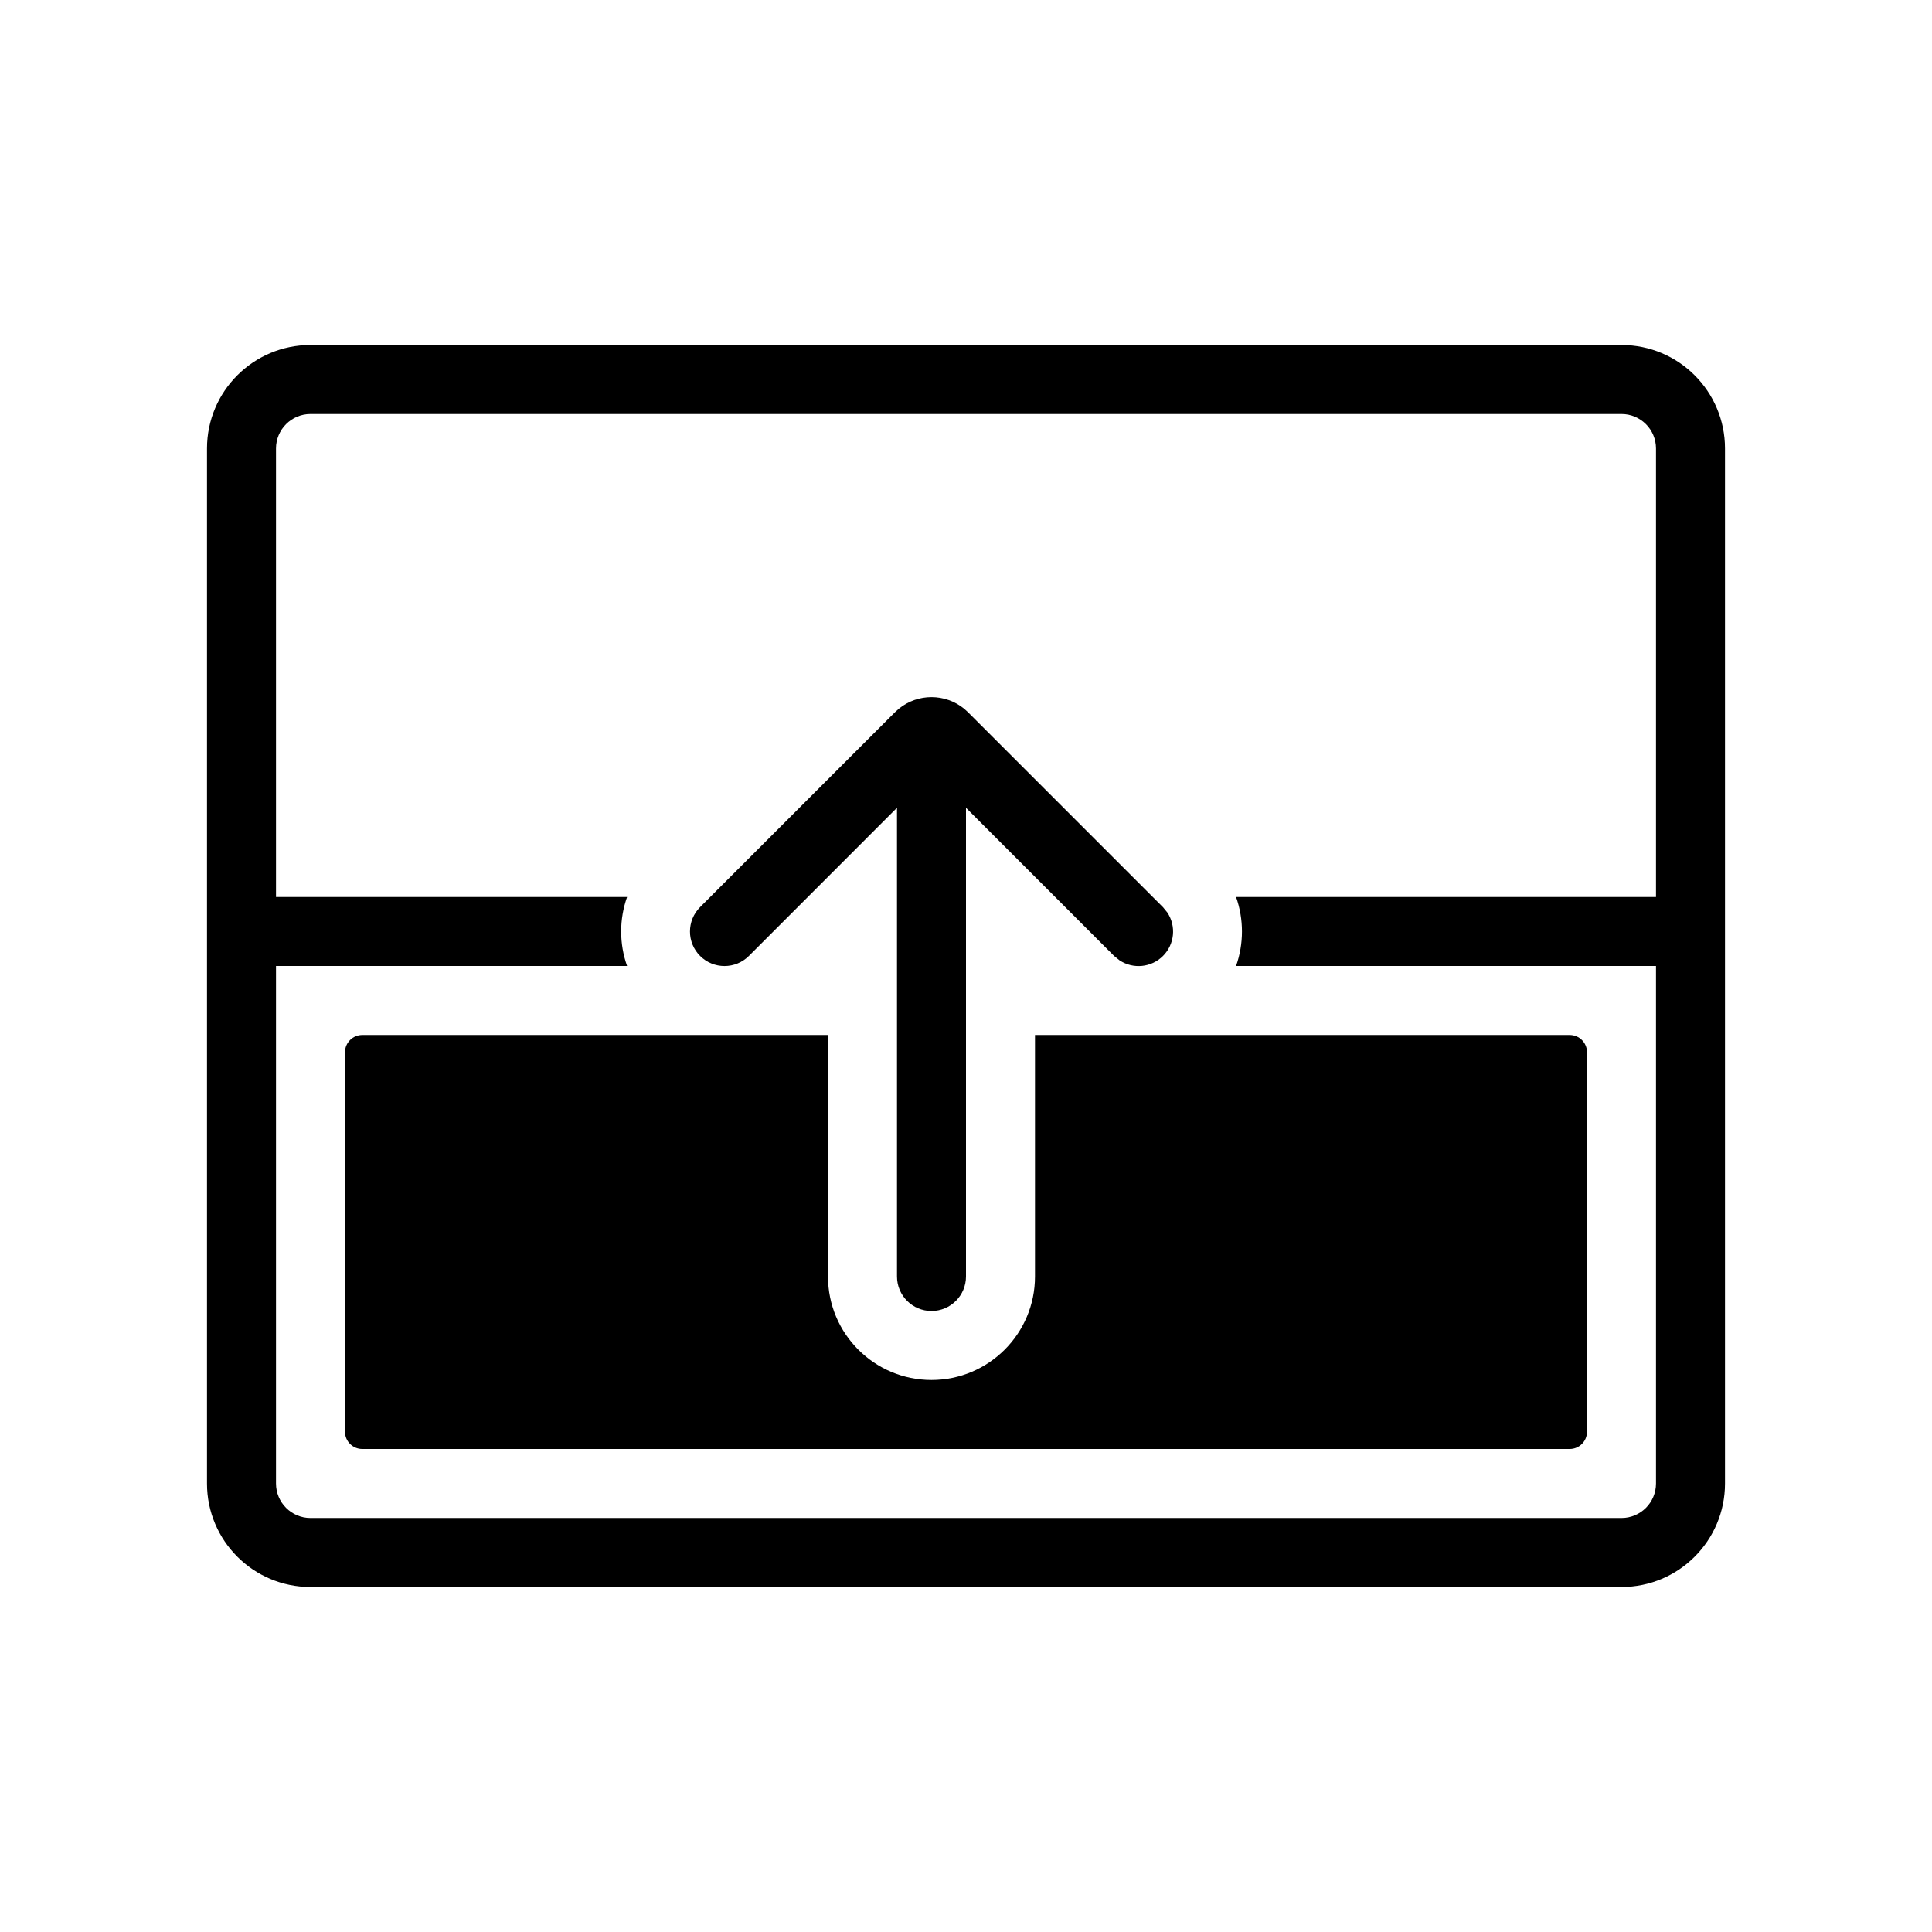
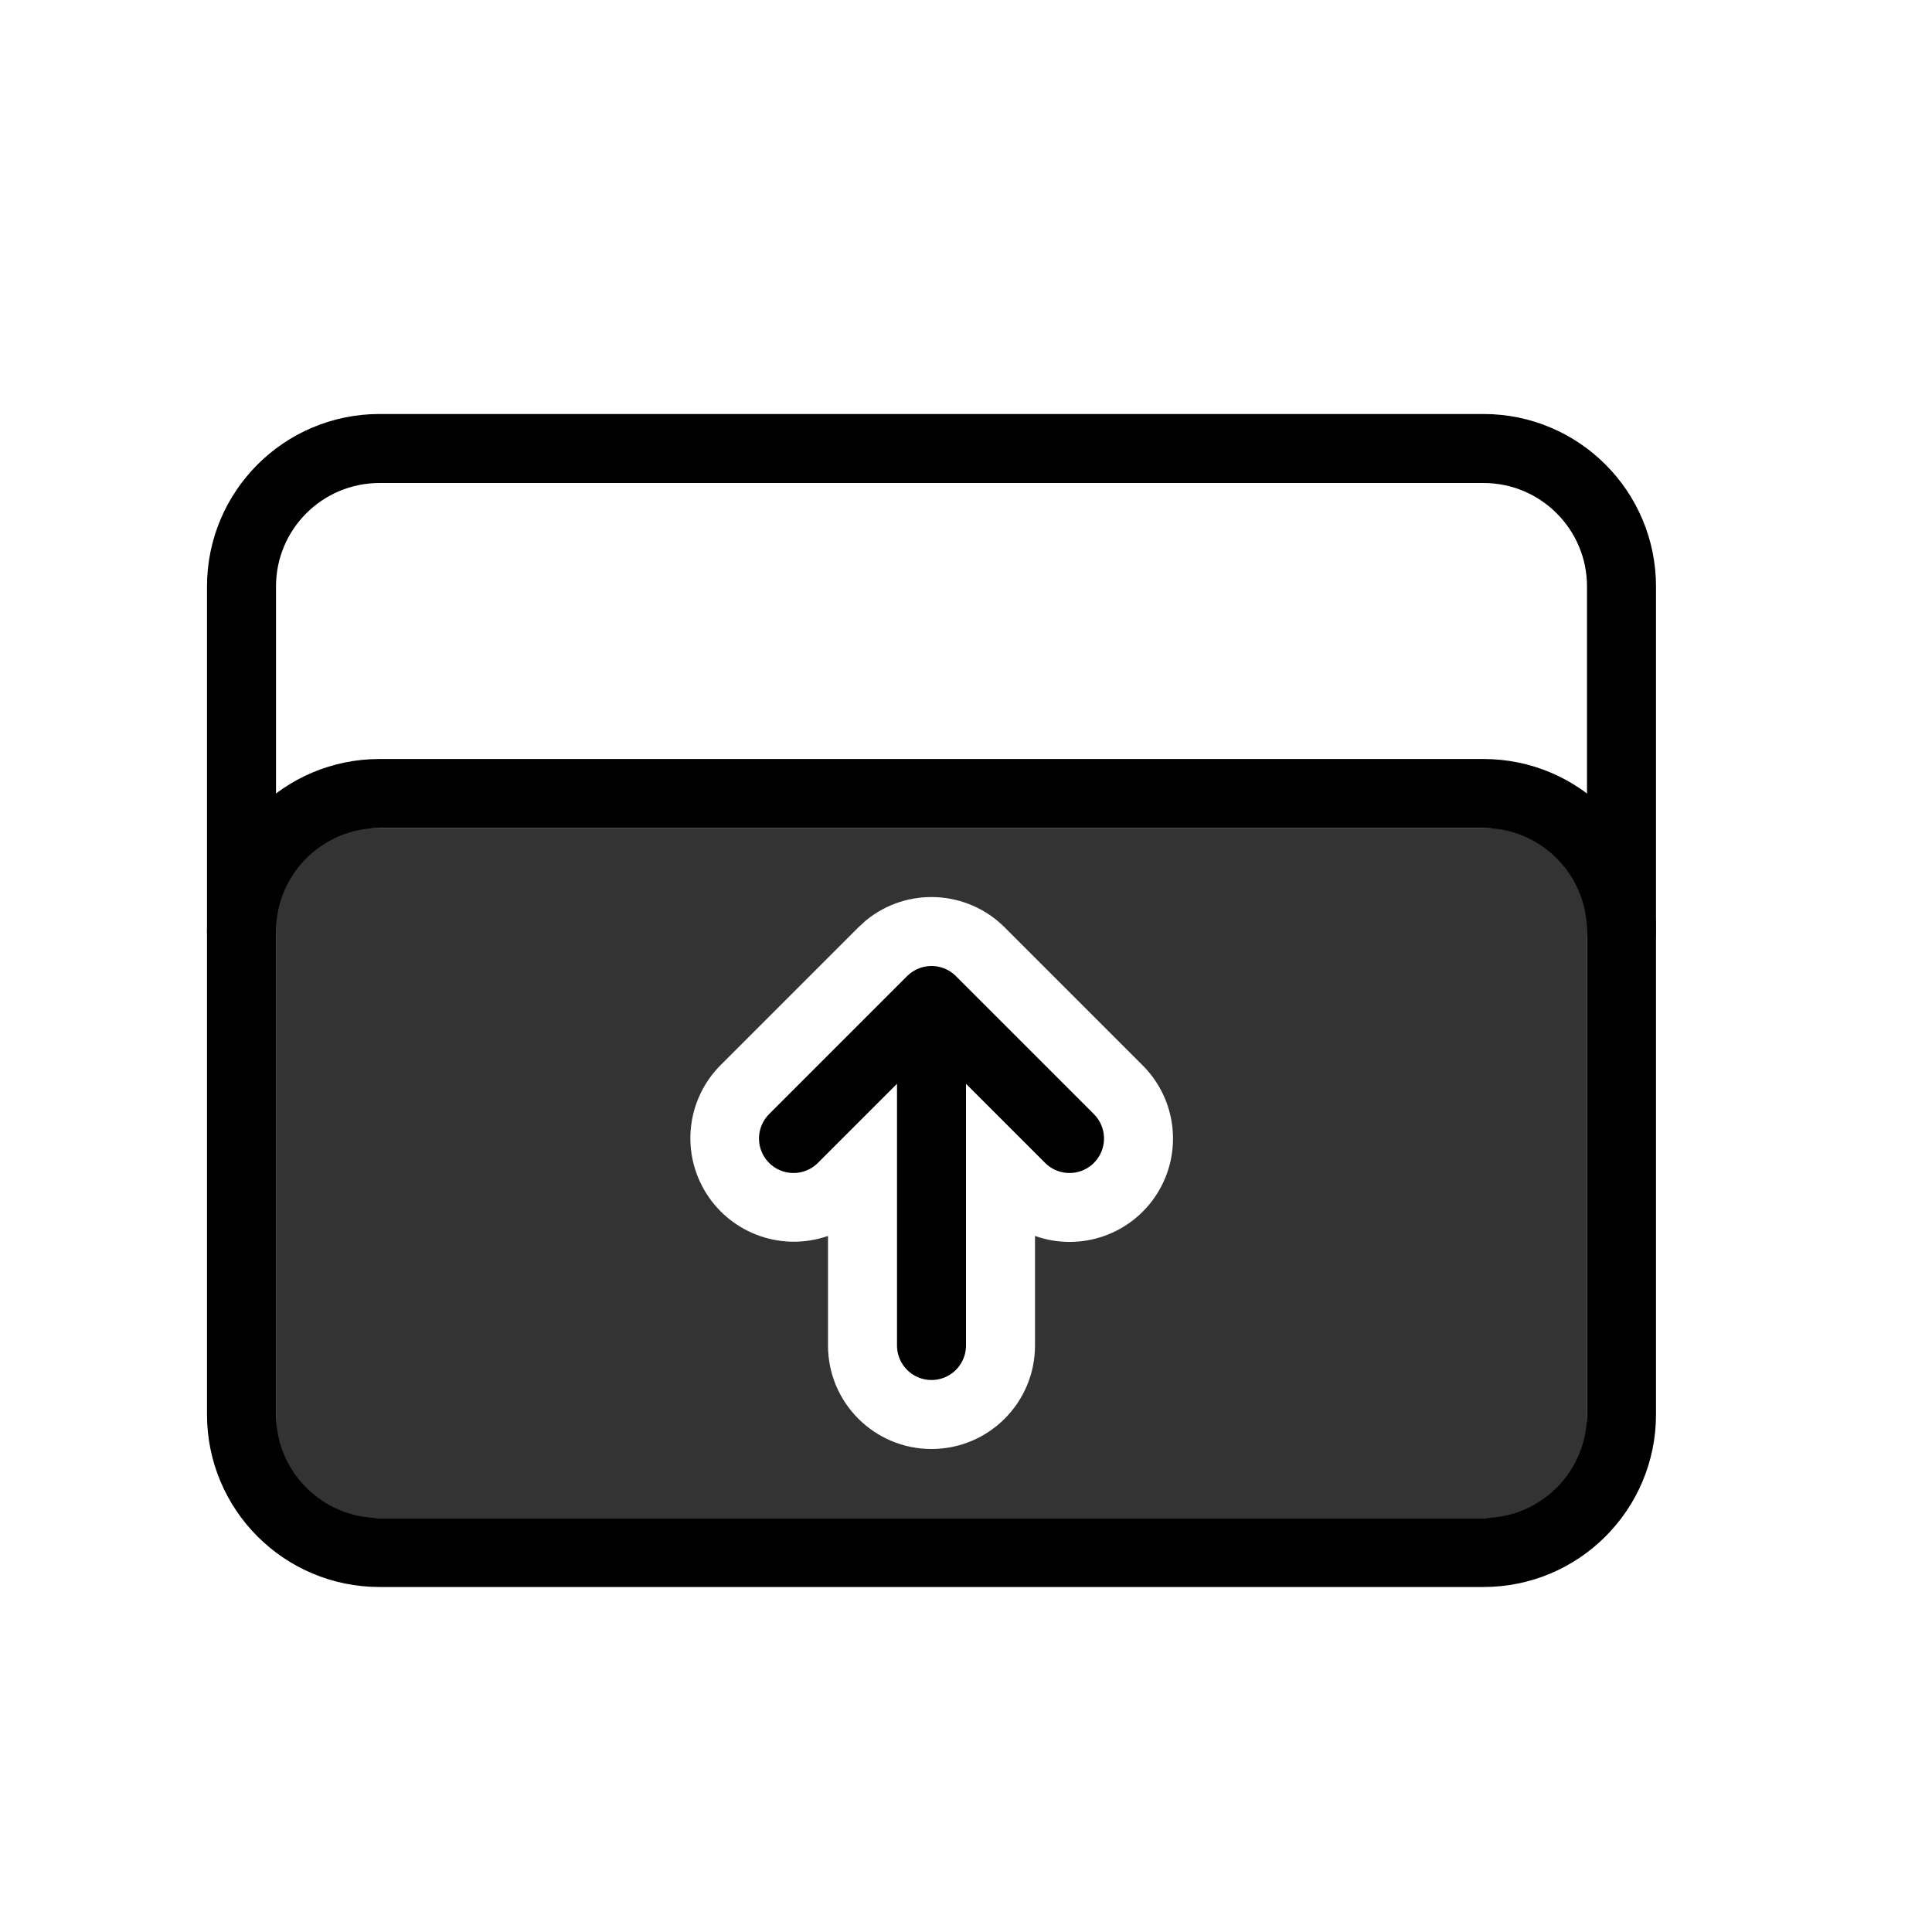
- <svg xmlns="http://www.w3.org/2000/svg" width="28" height="28" viewBox="0 0 28 28">
-   <path d="M12 15v3.5a1.5 1.5 0 0 0 3 0V15h7.75a.25.25 0 0 1 .25.25v5.5a.25.25 0 0 1-.25.25H5.25a.25.25 0 0 1-.25-.25v-5.5a.25.25 0 0 1 .25-.25H12Z" class="icon-fill-blue-secondary" fill="currentColor" />
-   <g class="icon-fill-gray-primary" fill="currentColor">
-     <path d="M23.5 5A1.5 1.5 0 0 1 25 6.5v15a1.5 1.5 0 0 1-1.5 1.5h-19A1.5 1.5 0 0 1 3 21.5v-15A1.5 1.5 0 0 1 4.5 5h19Zm-19 1a.5.5 0 0 0-.5.5V13h5.088a1.502 1.502 0 0 0 0 1H4v7.5a.5.5 0 0 0 .5.5h19a.5.5 0 0 0 .5-.5V14h-6.086a1.505 1.505 0 0 0 0-1H24V6.5a.5.5 0 0 0-.5-.5h-19Z" />
-     <path d="M13.026 10.272a.751.751 0 0 1 .948 0l.056.051 2.824 2.824.064.078a.5.5 0 0 1-.693.693l-.079-.064L14 11.707V18.5a.5.5 0 1 1-1 0v-6.793l-2.146 2.147a.5.5 0 0 1-.708-.707l2.824-2.824.056-.051Z" />
-   </g>
+ <svg xmlns="http://www.w3.org/2000/svg" width="28" height="28" viewBox="0 0 28 28" stroke="currentColor" stroke-linecap="round" stroke-linejoin="round" fill="none">
+   <path opacity=".8" d="M23 22H4V12h19zm-8.44-8.56a1.5 1.5 0 0 0-2.006-.104l-.114.104-2 2A1.5 1.5 0 0 0 12 17.912V19.5a1.5 1.5 0 0 0 3 0v-1.588a1.498 1.498 0 0 0 1.56-2.472z" fill="currentColor" stroke="none" class="icon-fill-blue-primary" />
+   <path d="M13.5 14.5v5m2-3-2-2-2 2" class="icon-stroke-gray-primary" />
+   <path d="M21.5 11.5h-16a2 2 0 0 0-2 2v7a2 2 0 0 0 2 2h16a2 2 0 0 0 2-2v-7a2 2 0 0 0-2-2Z" class="icon-stroke-gray-primary" />
+   <path d="M23.5 13.5v-5a2 2 0 0 0-2-2h-16a2 2 0 0 0-2 2v5" class="icon-stroke-gray-primary" />
</svg>
